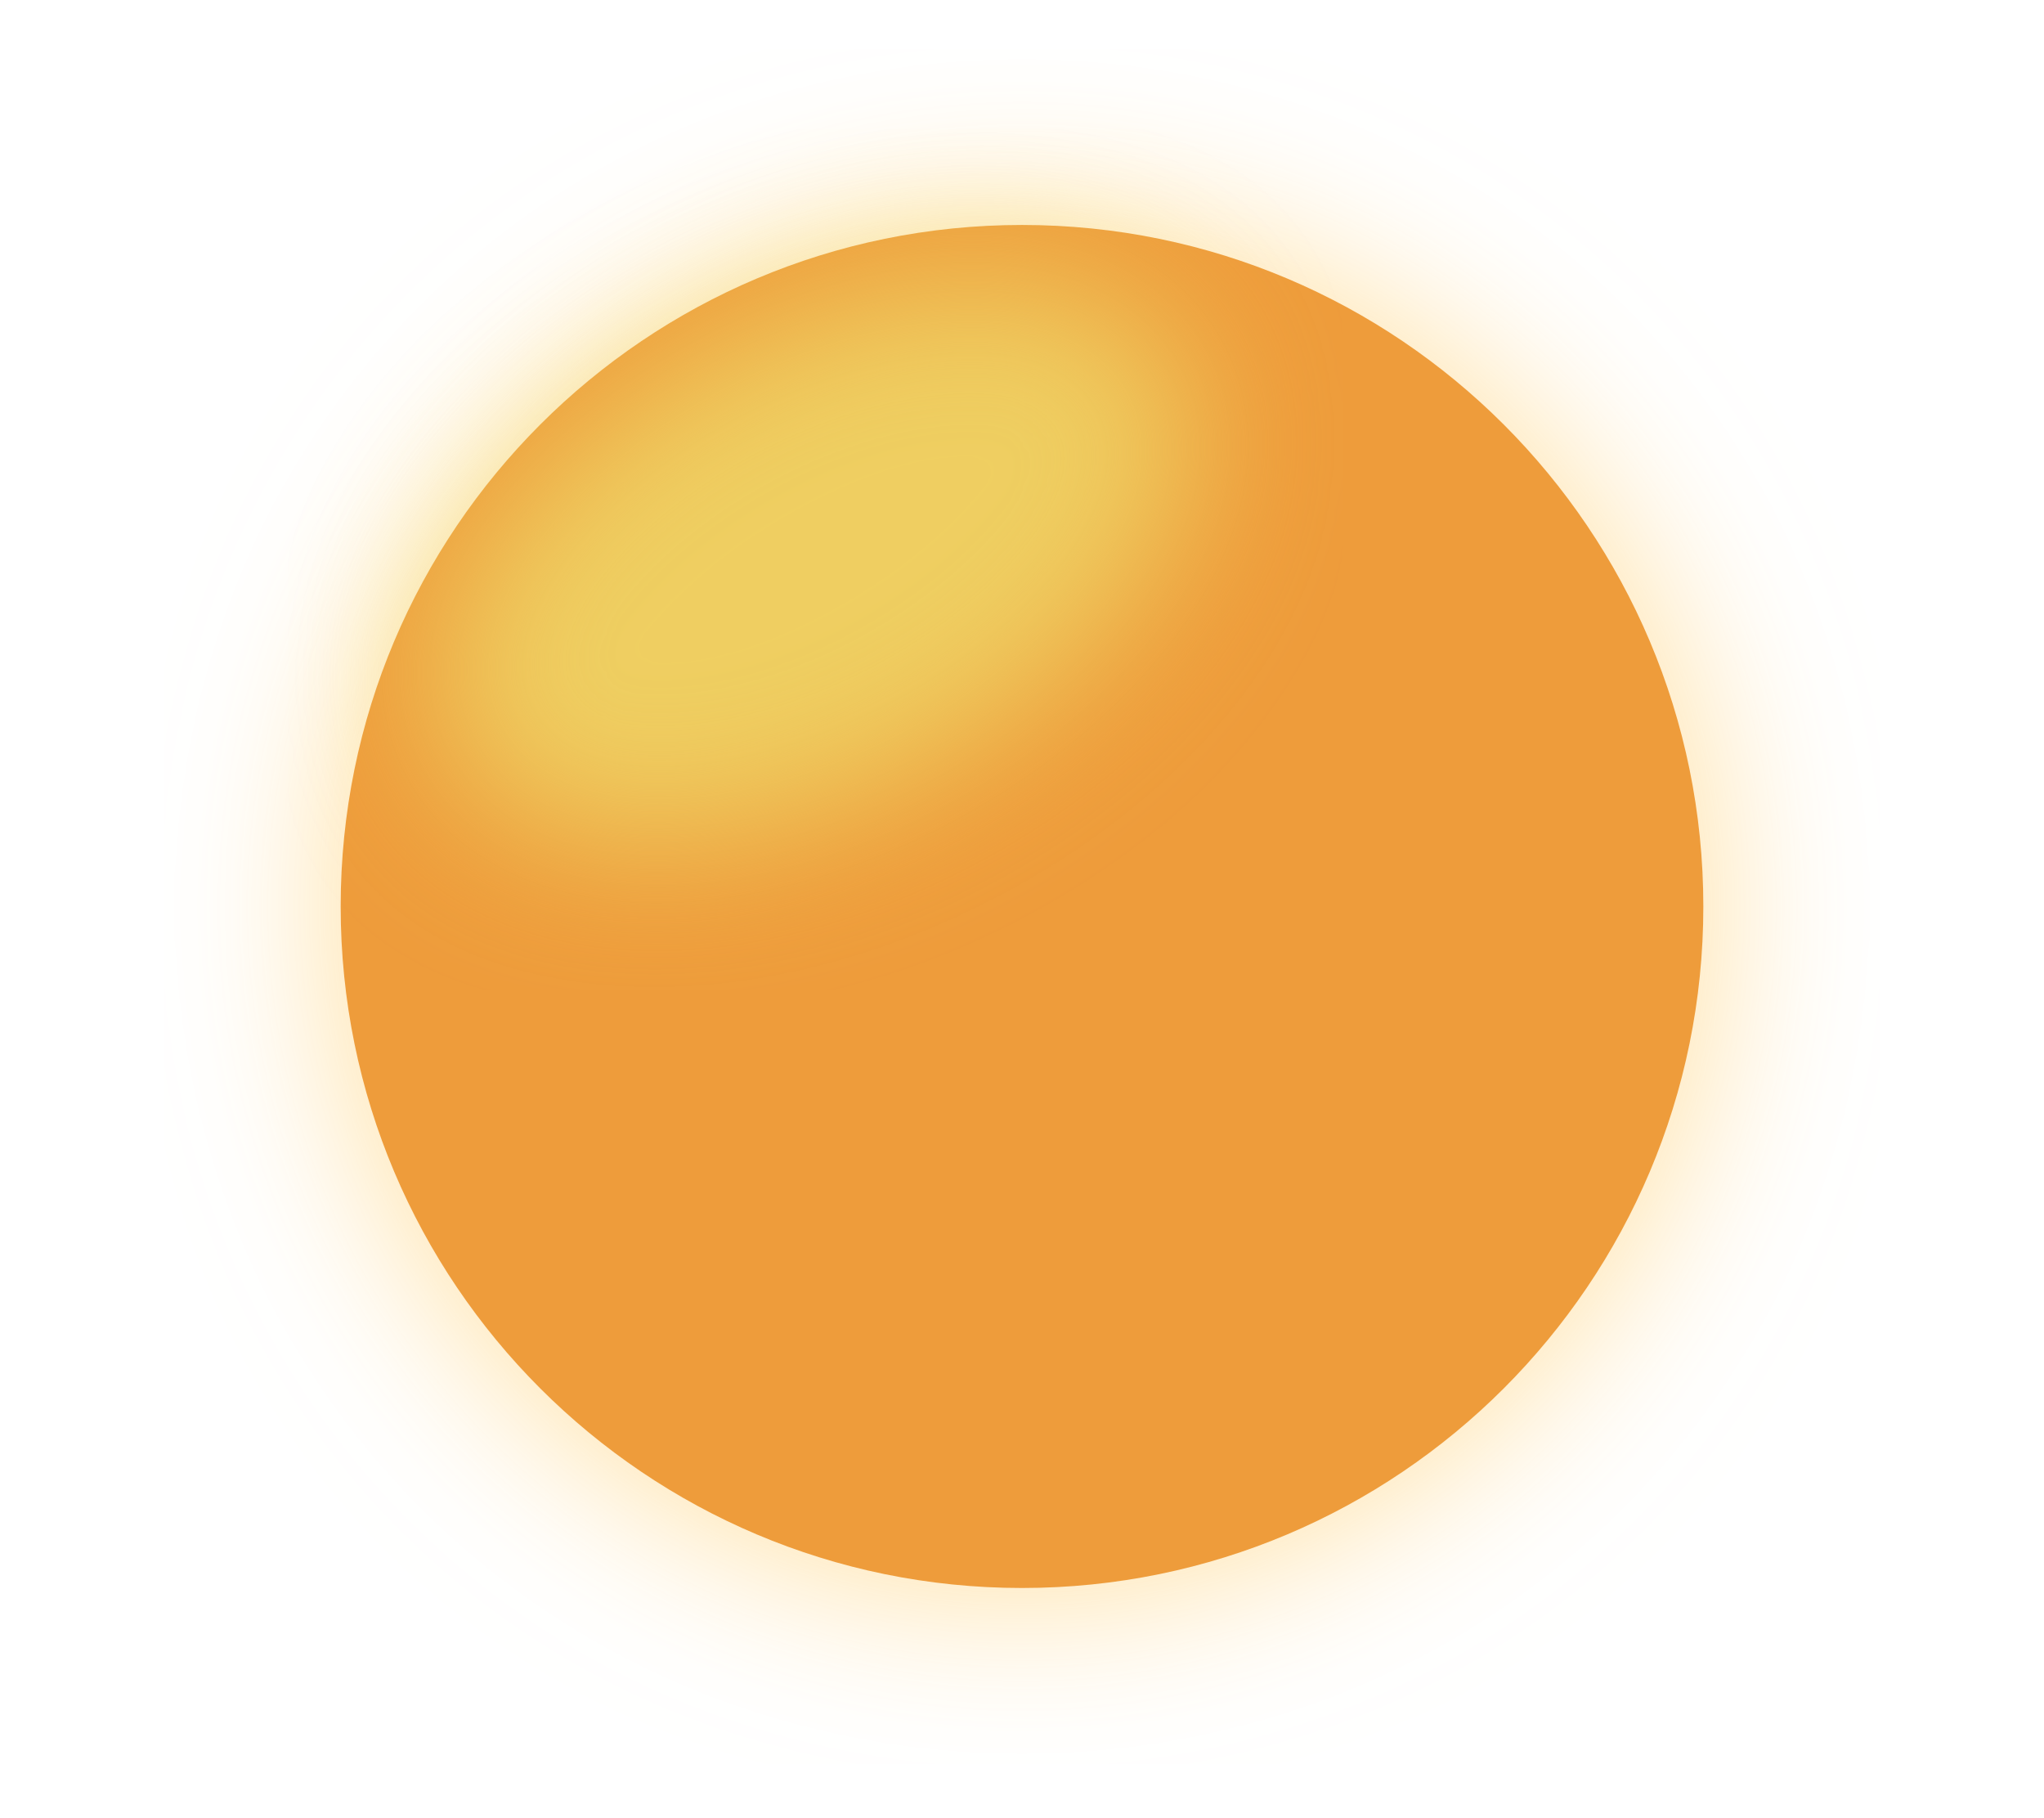
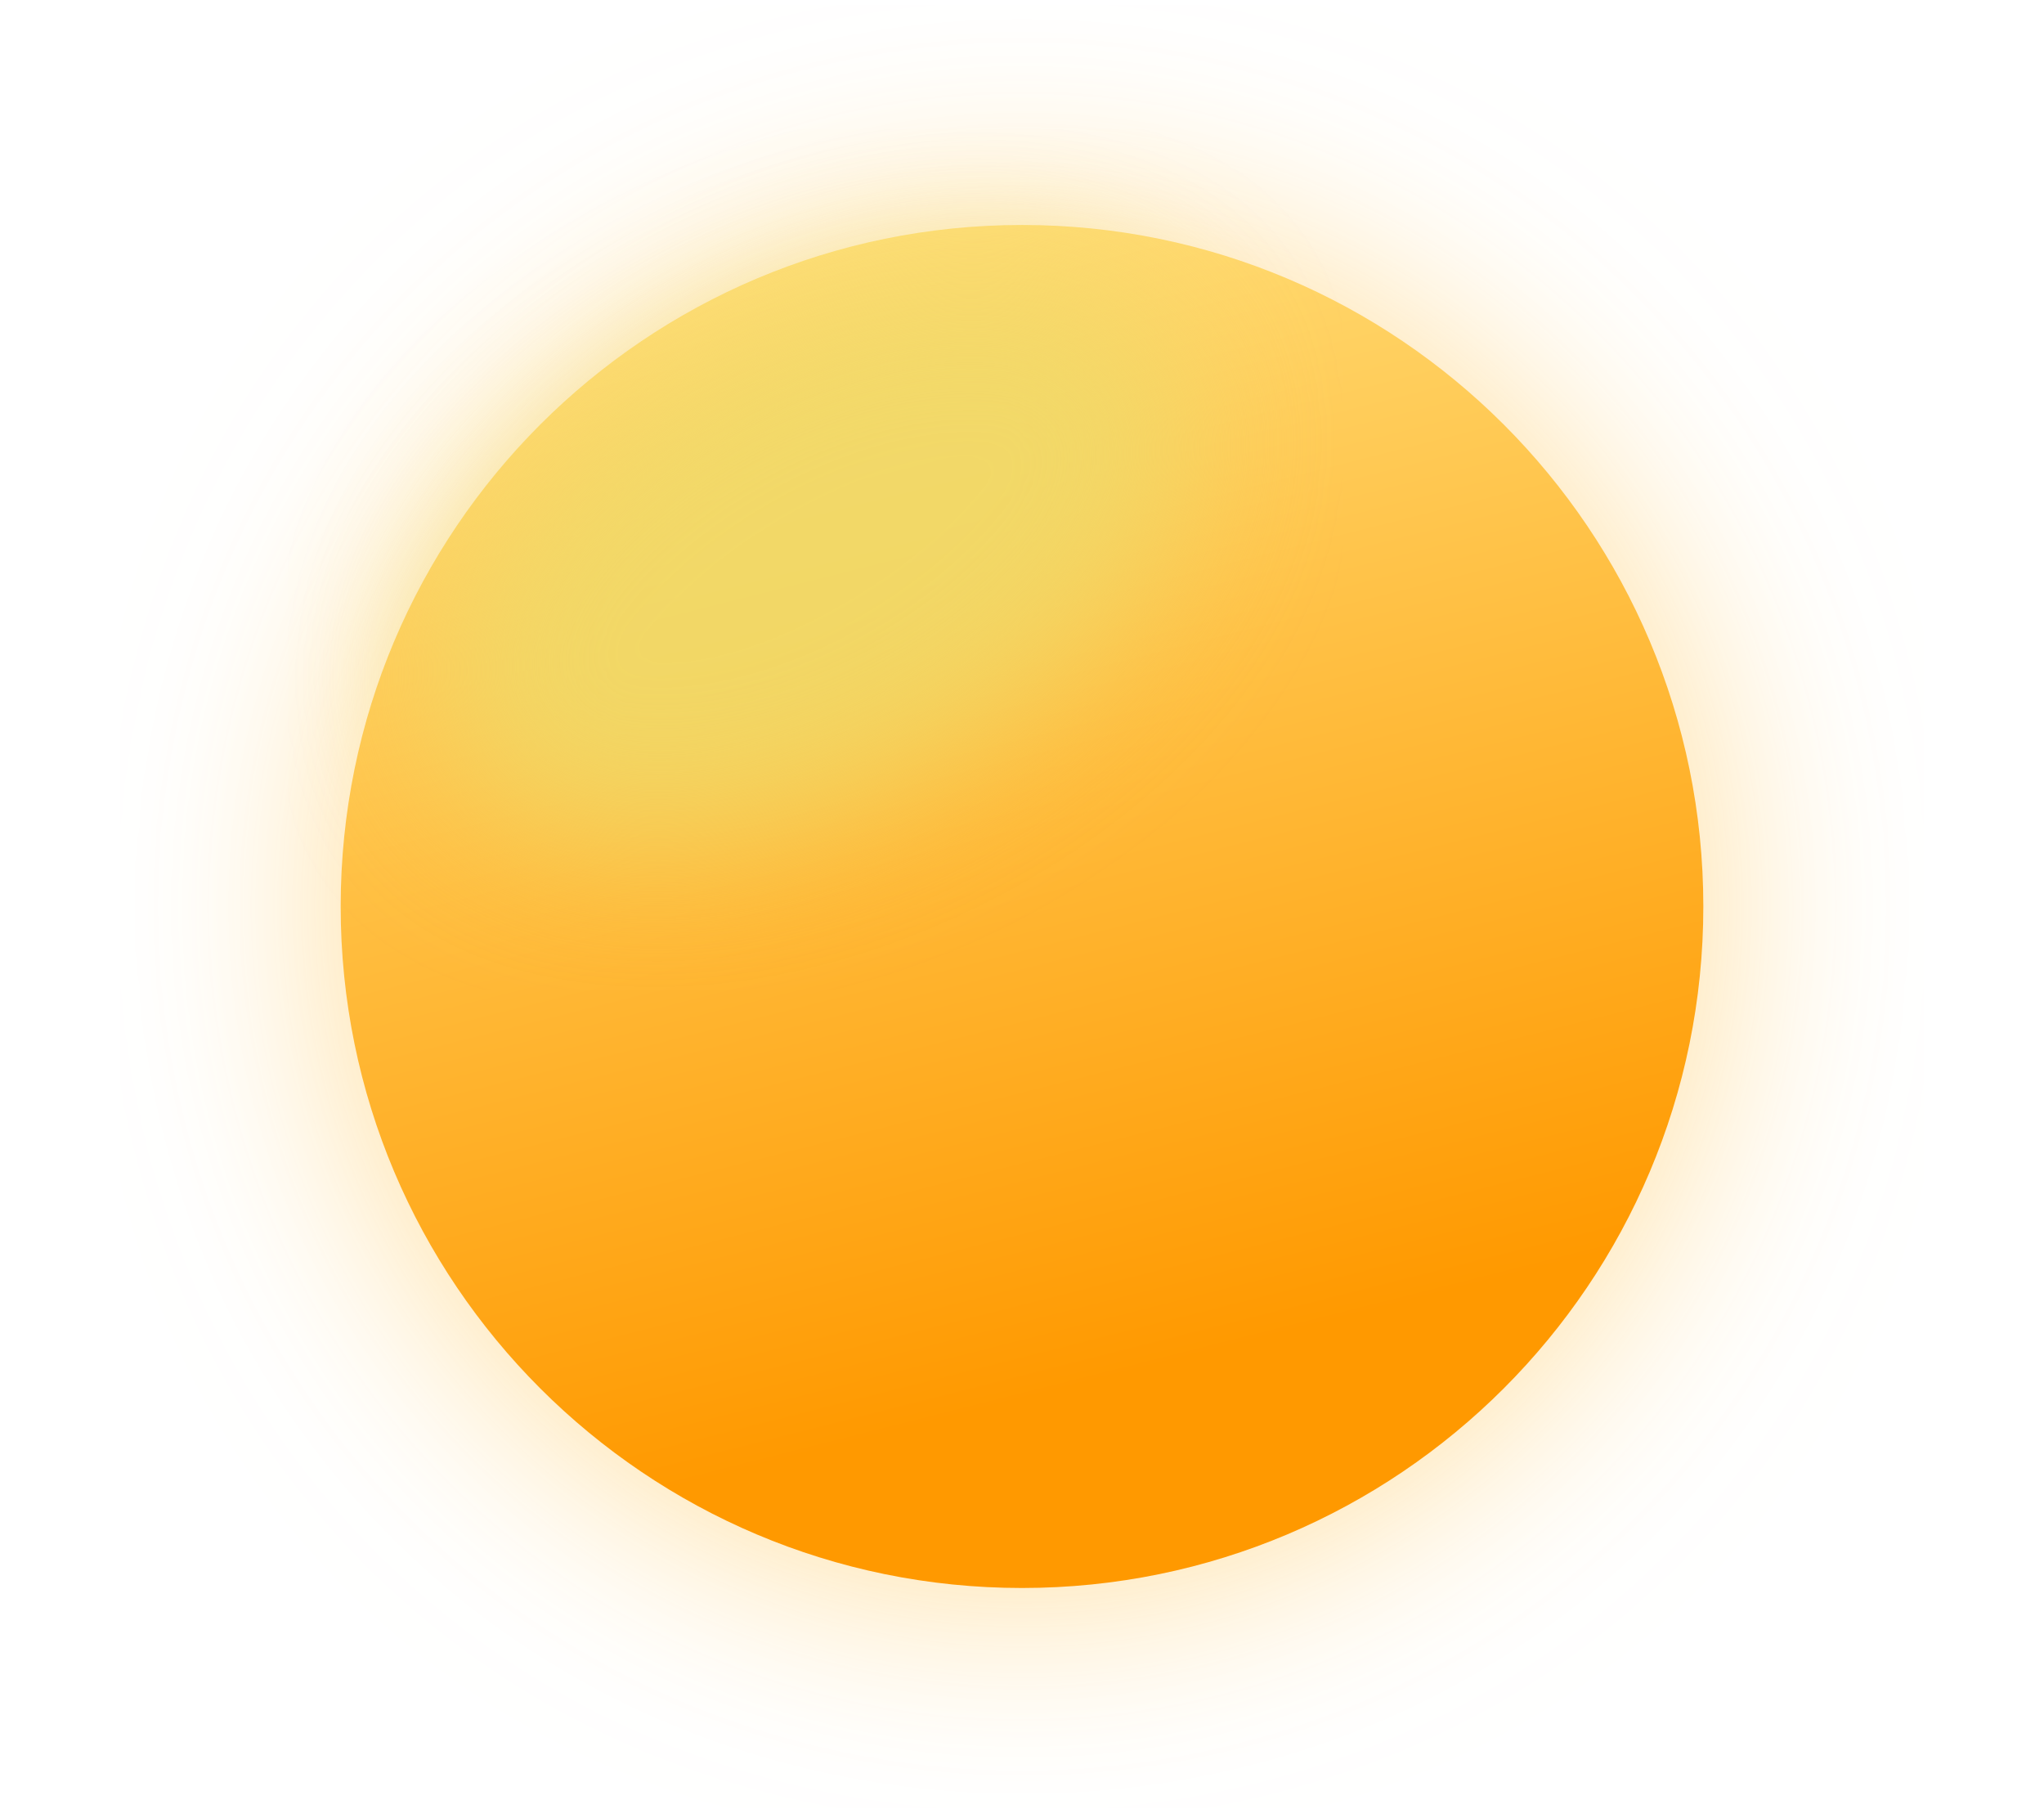
<svg xmlns="http://www.w3.org/2000/svg" width="90" height="80" viewBox="0 0 90 80" fill="none">
-   <g filter="url(#filter0_d_213_2132)">
-     <path d="M45 69.903C61.569 69.903 75 56.472 75 39.903C75 23.335 61.569 9.903 45 9.903C28.431 9.903 15 23.335 15 39.903C15 56.472 28.431 69.903 45 69.903Z" fill="#EE9C3B" />
+   <g filter="url(#filter0_d_226_519)">
+     <path d="M45 69.903C61.569 69.903 75 56.472 75 39.903C75 23.335 61.569 9.903 45 9.903C28.431 9.903 15 23.335 15 39.903C15 56.472 28.431 69.903 45 69.903Z" fill="url(#paint0_linear_226_519)" />
  </g>
-   <g filter="url(#filter1_f_213_2132)">
-     <path d="M40.728 33.765C49.585 29.061 54.595 21.163 51.918 16.124C49.242 11.085 39.893 10.813 31.036 15.518C22.18 20.222 17.17 28.12 19.846 33.159C22.523 38.198 31.872 38.469 40.728 33.765Z" fill="#EFDA6A" fill-opacity="0.8" />
+   <g filter="url(#filter1_f_226_519)">
+     <path d="M40.728 33.766C49.585 29.061 54.595 21.163 51.918 16.124C49.242 11.085 39.893 10.814 31.036 15.518C22.18 20.222 17.17 28.12 19.846 33.159C22.523 38.198 31.872 38.47 40.728 33.766Z" fill="#EFDA6A" fill-opacity="0.8" />
  </g>
  <defs>
-     <filter id="filter0_d_213_2132" x="7.258" y="2.161" width="75.484" height="75.484" filterUnits="userSpaceOnUse" color-interpolation-filters="sRGB">
+     <filter id="filter0_d_226_519" x="5.323" y="0.226" width="79.355" height="79.355" filterUnits="userSpaceOnUse" color-interpolation-filters="sRGB">
      <feFlood flood-opacity="0" result="BackgroundImageFix" />
      <feColorMatrix in="SourceAlpha" type="matrix" values="0 0 0 0 0 0 0 0 0 0 0 0 0 0 0 0 0 0 127 0" result="hardAlpha" />
      <feOffset />
-       <feGaussianBlur stdDeviation="3.871" />
-       <feColorMatrix type="matrix" values="0 0 0 0 1 0 0 0 0 0.836 0 0 0 0 0.517 0 0 0 0.8 0" />
-       <feBlend mode="normal" in2="BackgroundImageFix" result="effect1_dropShadow_213_2132" />
-       <feBlend mode="normal" in="SourceGraphic" in2="effect1_dropShadow_213_2132" result="shape" />
+       <feGaussianBlur stdDeviation="4.839" />
+       <feColorMatrix type="matrix" values="0 0 0 0 1 0 0 0 0 0.836 0 0 0 0 0.517 0 0 0 0.82 0" />
+       <feBlend mode="normal" in2="BackgroundImageFix" result="effect1_dropShadow_226_519" />
+       <feBlend mode="normal" in="SourceGraphic" in2="effect1_dropShadow_226_519" result="shape" />
    </filter>
-     <filter id="filter1_f_213_2132" x="12.675" y="5.709" width="46.414" height="37.864" filterUnits="userSpaceOnUse" color-interpolation-filters="sRGB">
+     <filter id="filter1_f_226_519" x="12.675" y="5.709" width="46.414" height="37.865" filterUnits="userSpaceOnUse" color-interpolation-filters="sRGB">
      <feFlood flood-opacity="0" result="BackgroundImageFix" />
      <feBlend mode="normal" in="SourceGraphic" in2="BackgroundImageFix" result="shape" />
-       <feGaussianBlur stdDeviation="3.225" result="effect1_foregroundBlur_213_2132" />
+       <feGaussianBlur stdDeviation="3.225" result="effect1_foregroundBlur_226_519" />
    </filter>
+     <linearGradient id="paint0_linear_226_519" x1="49.901" y1="60.465" x2="32.525" y2="-8.238" gradientUnits="userSpaceOnUse">
+       <stop stop-color="#FF9900" />
+       <stop offset="0.904" stop-color="#FFEE94" />
+     </linearGradient>
  </defs>
</svg>
